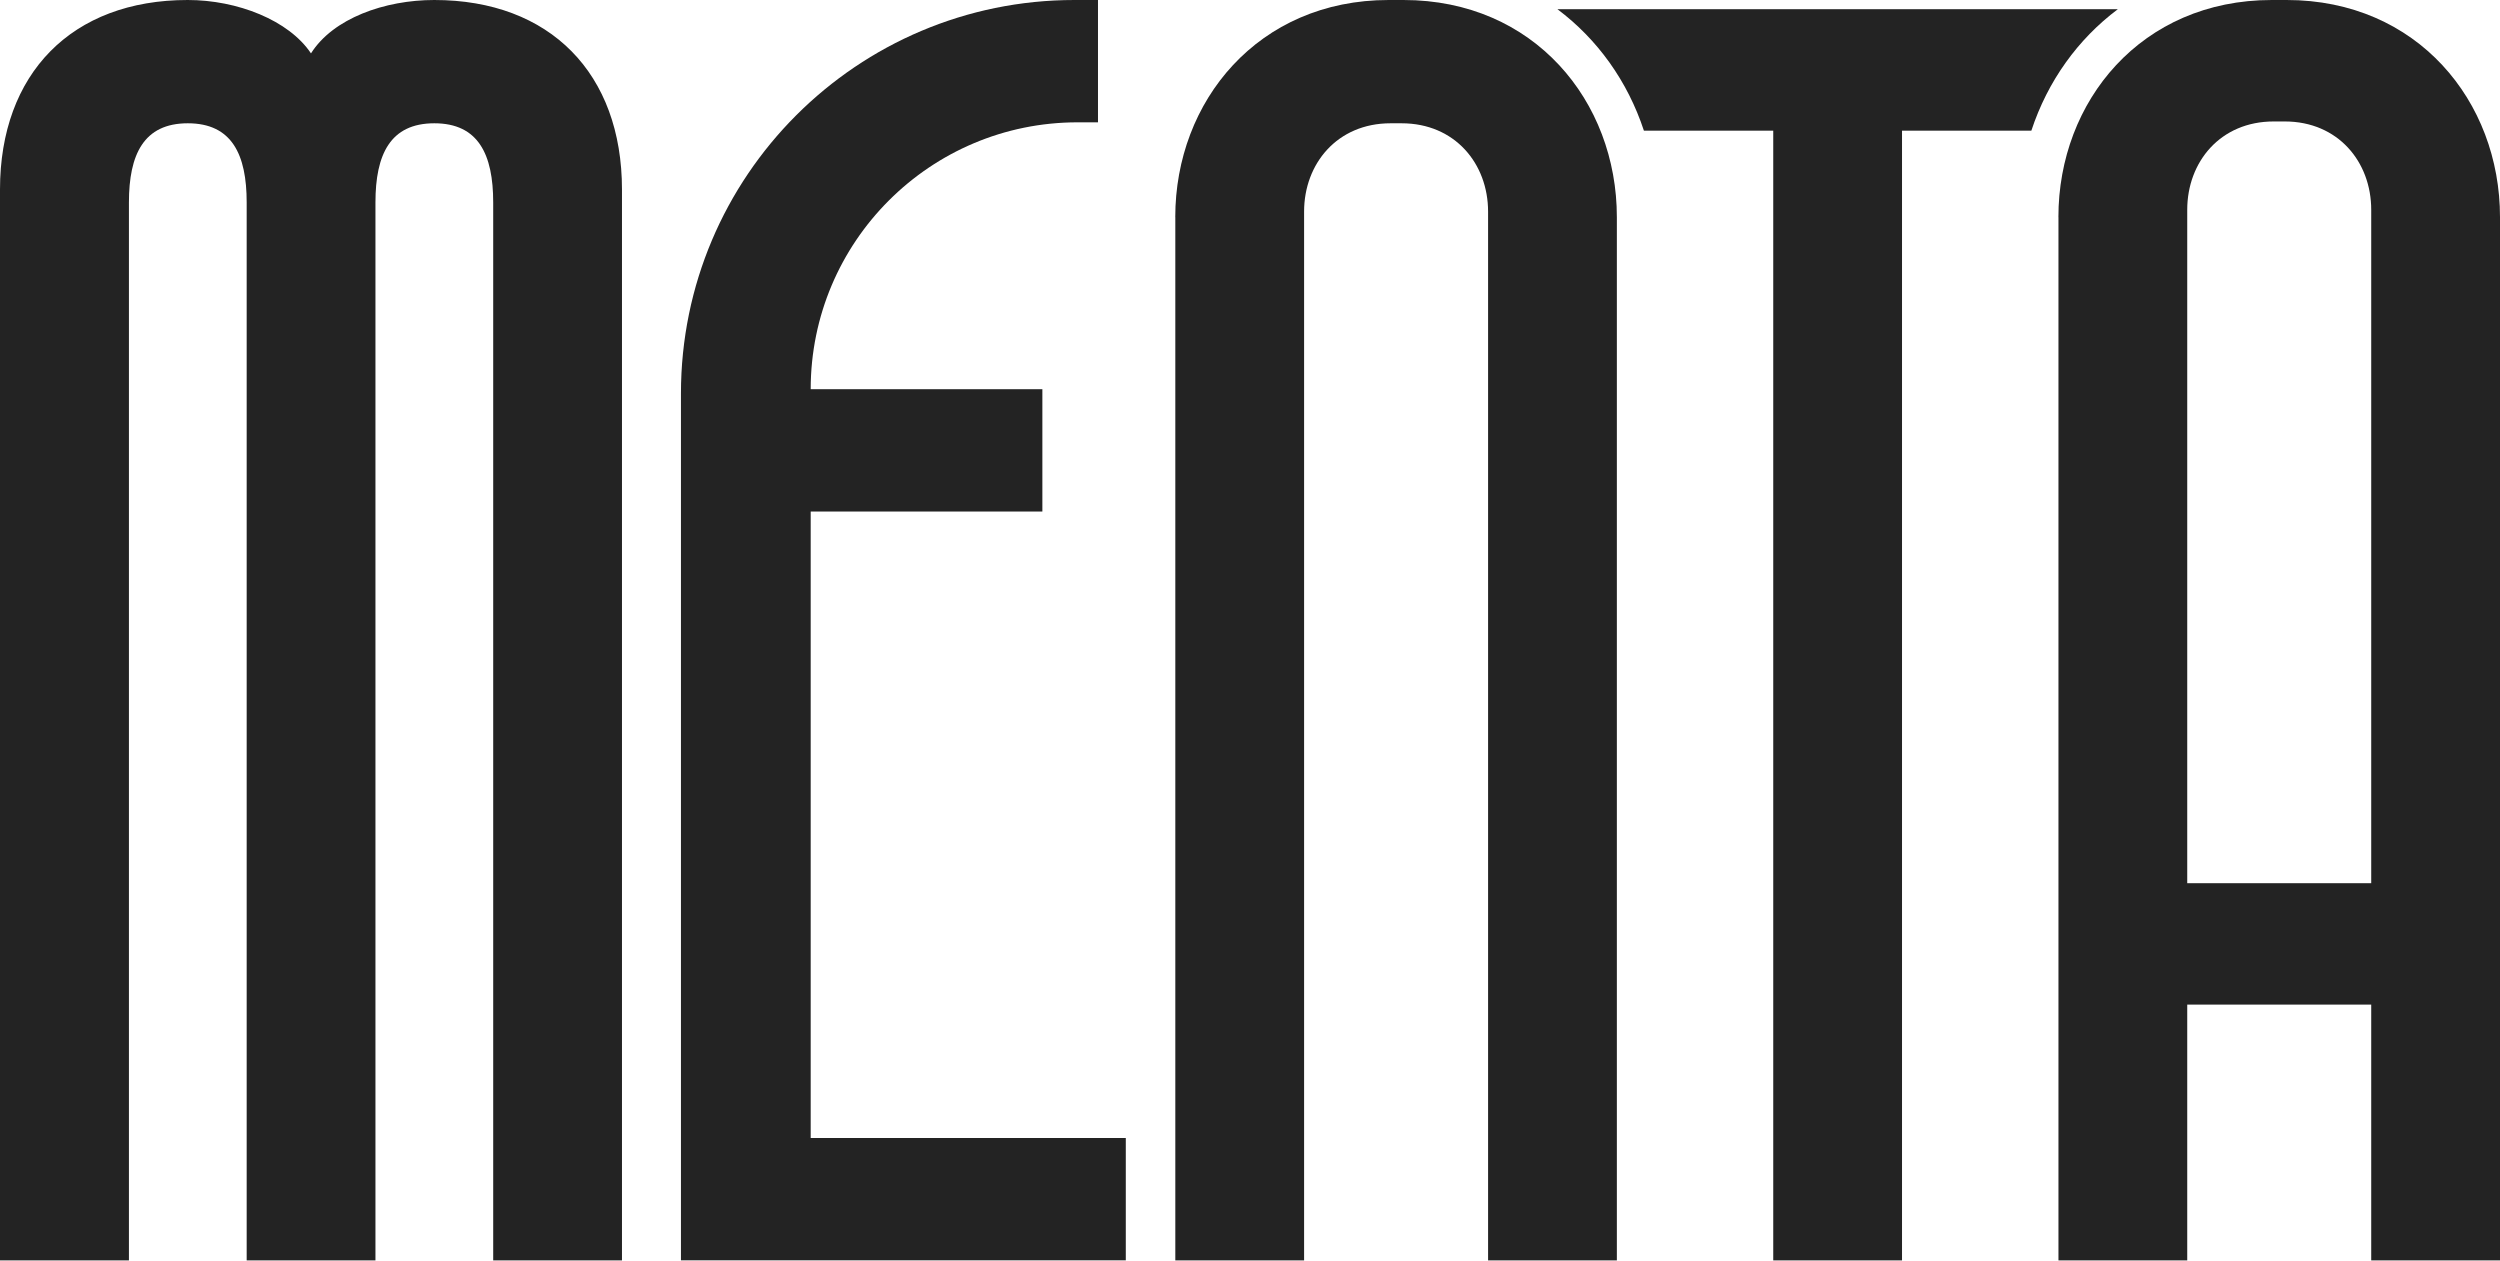
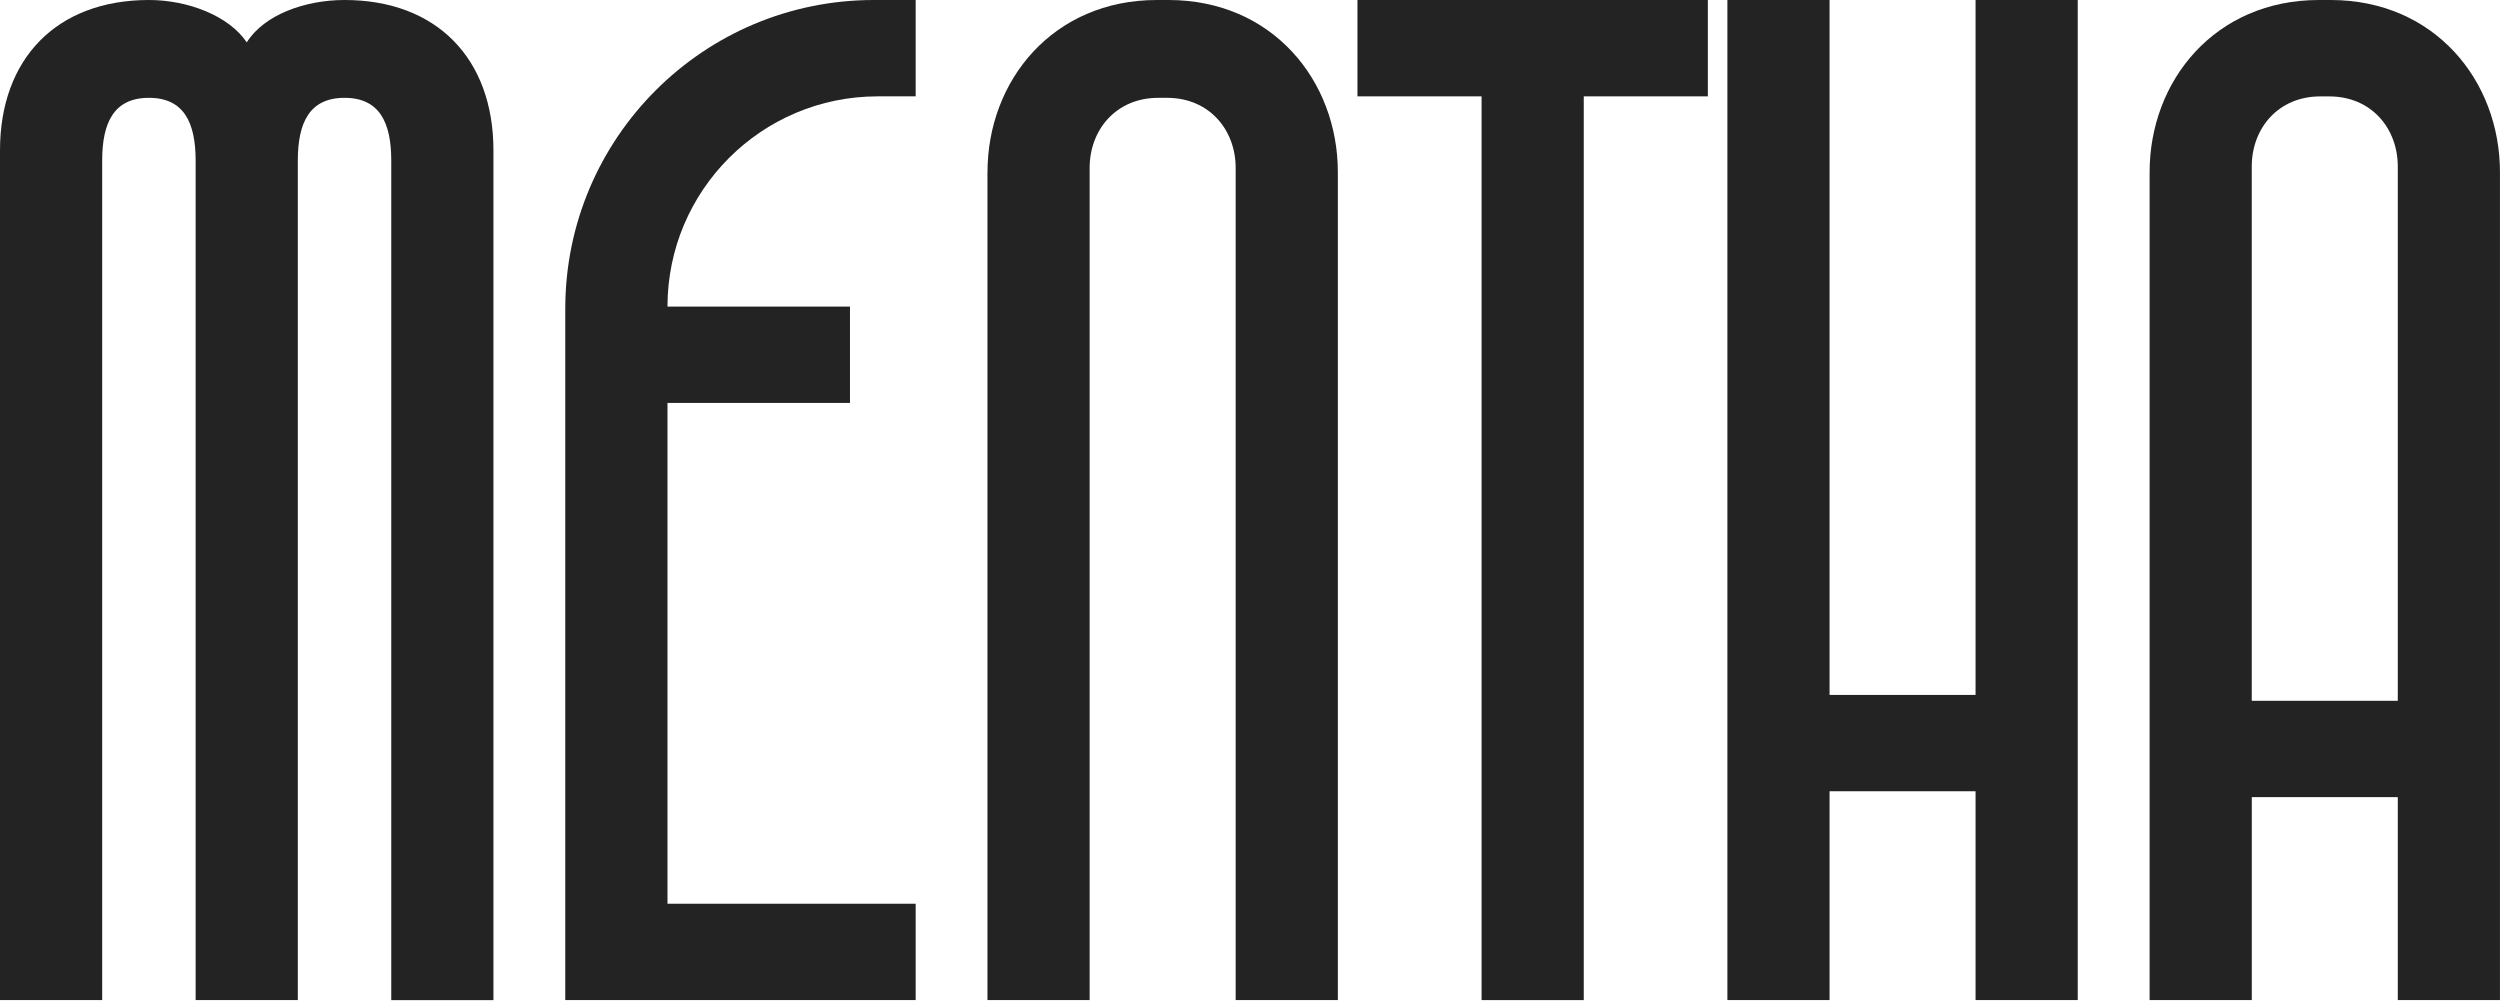
- <svg xmlns="http://www.w3.org/2000/svg" id="a" viewBox="0 0 491.74 247.91">
+ <svg xmlns="http://www.w3.org/2000/svg" id="a" viewBox="0 0 696.08 278.45">
  <defs>
-     <style>.b{fill:#232323;}.c{isolation:isolate;}</style>
+     <style>.b{fill:#232323;}</style>
  </defs>
-   <g class="c">
-     <path class="b" d="M0,37.28C0,14.48,14.11,0,36.92,0c9.77,0,19.9,3.98,24.25,10.5,4.34-6.88,14.48-10.5,24.25-10.5,22.8,0,36.92,14.48,36.92,37.28v210.63h-25.33V39.81c0-9.41-2.9-15.56-11.58-15.56s-11.58,6.15-11.58,15.56v208.1h-25.33V39.81c0-9.41-2.9-15.56-11.58-15.56s-11.58,6.15-11.58,15.56v208.1H0V37.28Z" />
-     <path class="b" d="M211.35,0h4.62v24.06h-4.01c-28.99,0-52.5,23.5-52.5,52.5h0s45.57,0,45.57,0v24.06h-45.57v123.22h61.98v24.06h-87.5V77.41C133.94,34.66,168.6,0,211.35,0Z" />
-     <path class="b" d="M231.17,42.71c0-22.8,16.29-42.71,41.98-42.71h2.9c25.7,0,41.98,19.9,41.98,42.71v205.2h-25.33V41.62c0-9.41-6.51-17.37-17.01-17.37h-2.17c-10.5,0-17.01,7.96-17.01,17.37v206.29h-25.33V42.71Z" />
-     <path class="b" d="M416.58,1.81h-110.24c7.86,5.89,13.8,14.14,17.01,23.89h25.44v222.21h25.33V25.7h25.44c3.21-9.75,9.15-18,17.01-23.89Z" />
-     <path class="b" d="M404.88,42.71c0-22.8,16.29-42.71,41.98-42.71h2.9c25.7,0,41.98,19.9,41.98,42.71v205.2h-25.33v-50.31h-36.19v50.31h-25.33V42.71ZM466.41,173.72V41.26c0-9.41-6.51-17.37-17.01-17.37h-2.17c-10.5,0-17.01,7.96-17.01,17.37v132.46h36.19Z" />
-   </g>
+   <path class="b" d="M0,41.88C0,16.27,15.85,0,41.46,0,52.44,0,63.82,4.48,68.7,11.8,73.57,4.07,84.96,0,95.93,0,121.54,0,137.39,16.27,137.39,41.88v236.58h-28.45V44.72c0-10.57-3.25-17.48-13.01-17.48s-13.01,6.91-13.01,17.48v233.73h-28.45V44.72c0-10.57-3.25-17.48-13.01-17.48s-13.01,6.91-13.01,17.48v233.73H0V41.88Z" />
+   <path class="b" d="M243.32,0h11.63v26.83h-10.57c-32.33,0-58.53,26.21-58.53,58.53h0s50.81,0,50.81,0v26.83h-50.81v139.43h69.1v26.83h-97.56V85.93C157.39,38.47,195.86,0,243.32,0Z" />
+   <path class="b" d="M274.95,47.97C274.95,22.36,293.24,0,322.1,0h3.25c28.86,0,47.15,22.36,47.15,47.97v230.48h-28.45V46.75c0-10.57-7.32-19.51-19.11-19.51h-2.44c-11.79,0-19.11,8.94-19.11,19.51v231.7h-28.45V47.97Z" />
+   <path class="b" d="M412.51,26.83h-34.55V0h97.56v26.83h-34.55v251.63h-28.45V26.83Z" />
+   <path class="b" d="M480.96,0h28.45v193.49h40.65V0h28.45v278.45h-28.45v-58.14h-40.65v58.14h-28.45V0Z" />
+   <path class="b" d="M598.52,47.97C598.52,22.36,616.81,0,645.67,0h3.25c28.86,0,47.15,22.36,47.15,47.97v230.48h-28.45v-56.5h-40.65v56.5h-28.45V47.97ZM667.62,195.12V46.35c0-10.57-7.32-19.51-19.11-19.51h-2.44c-11.79,0-19.11,8.94-19.11,19.51v148.78h40.65Z" />
</svg>
